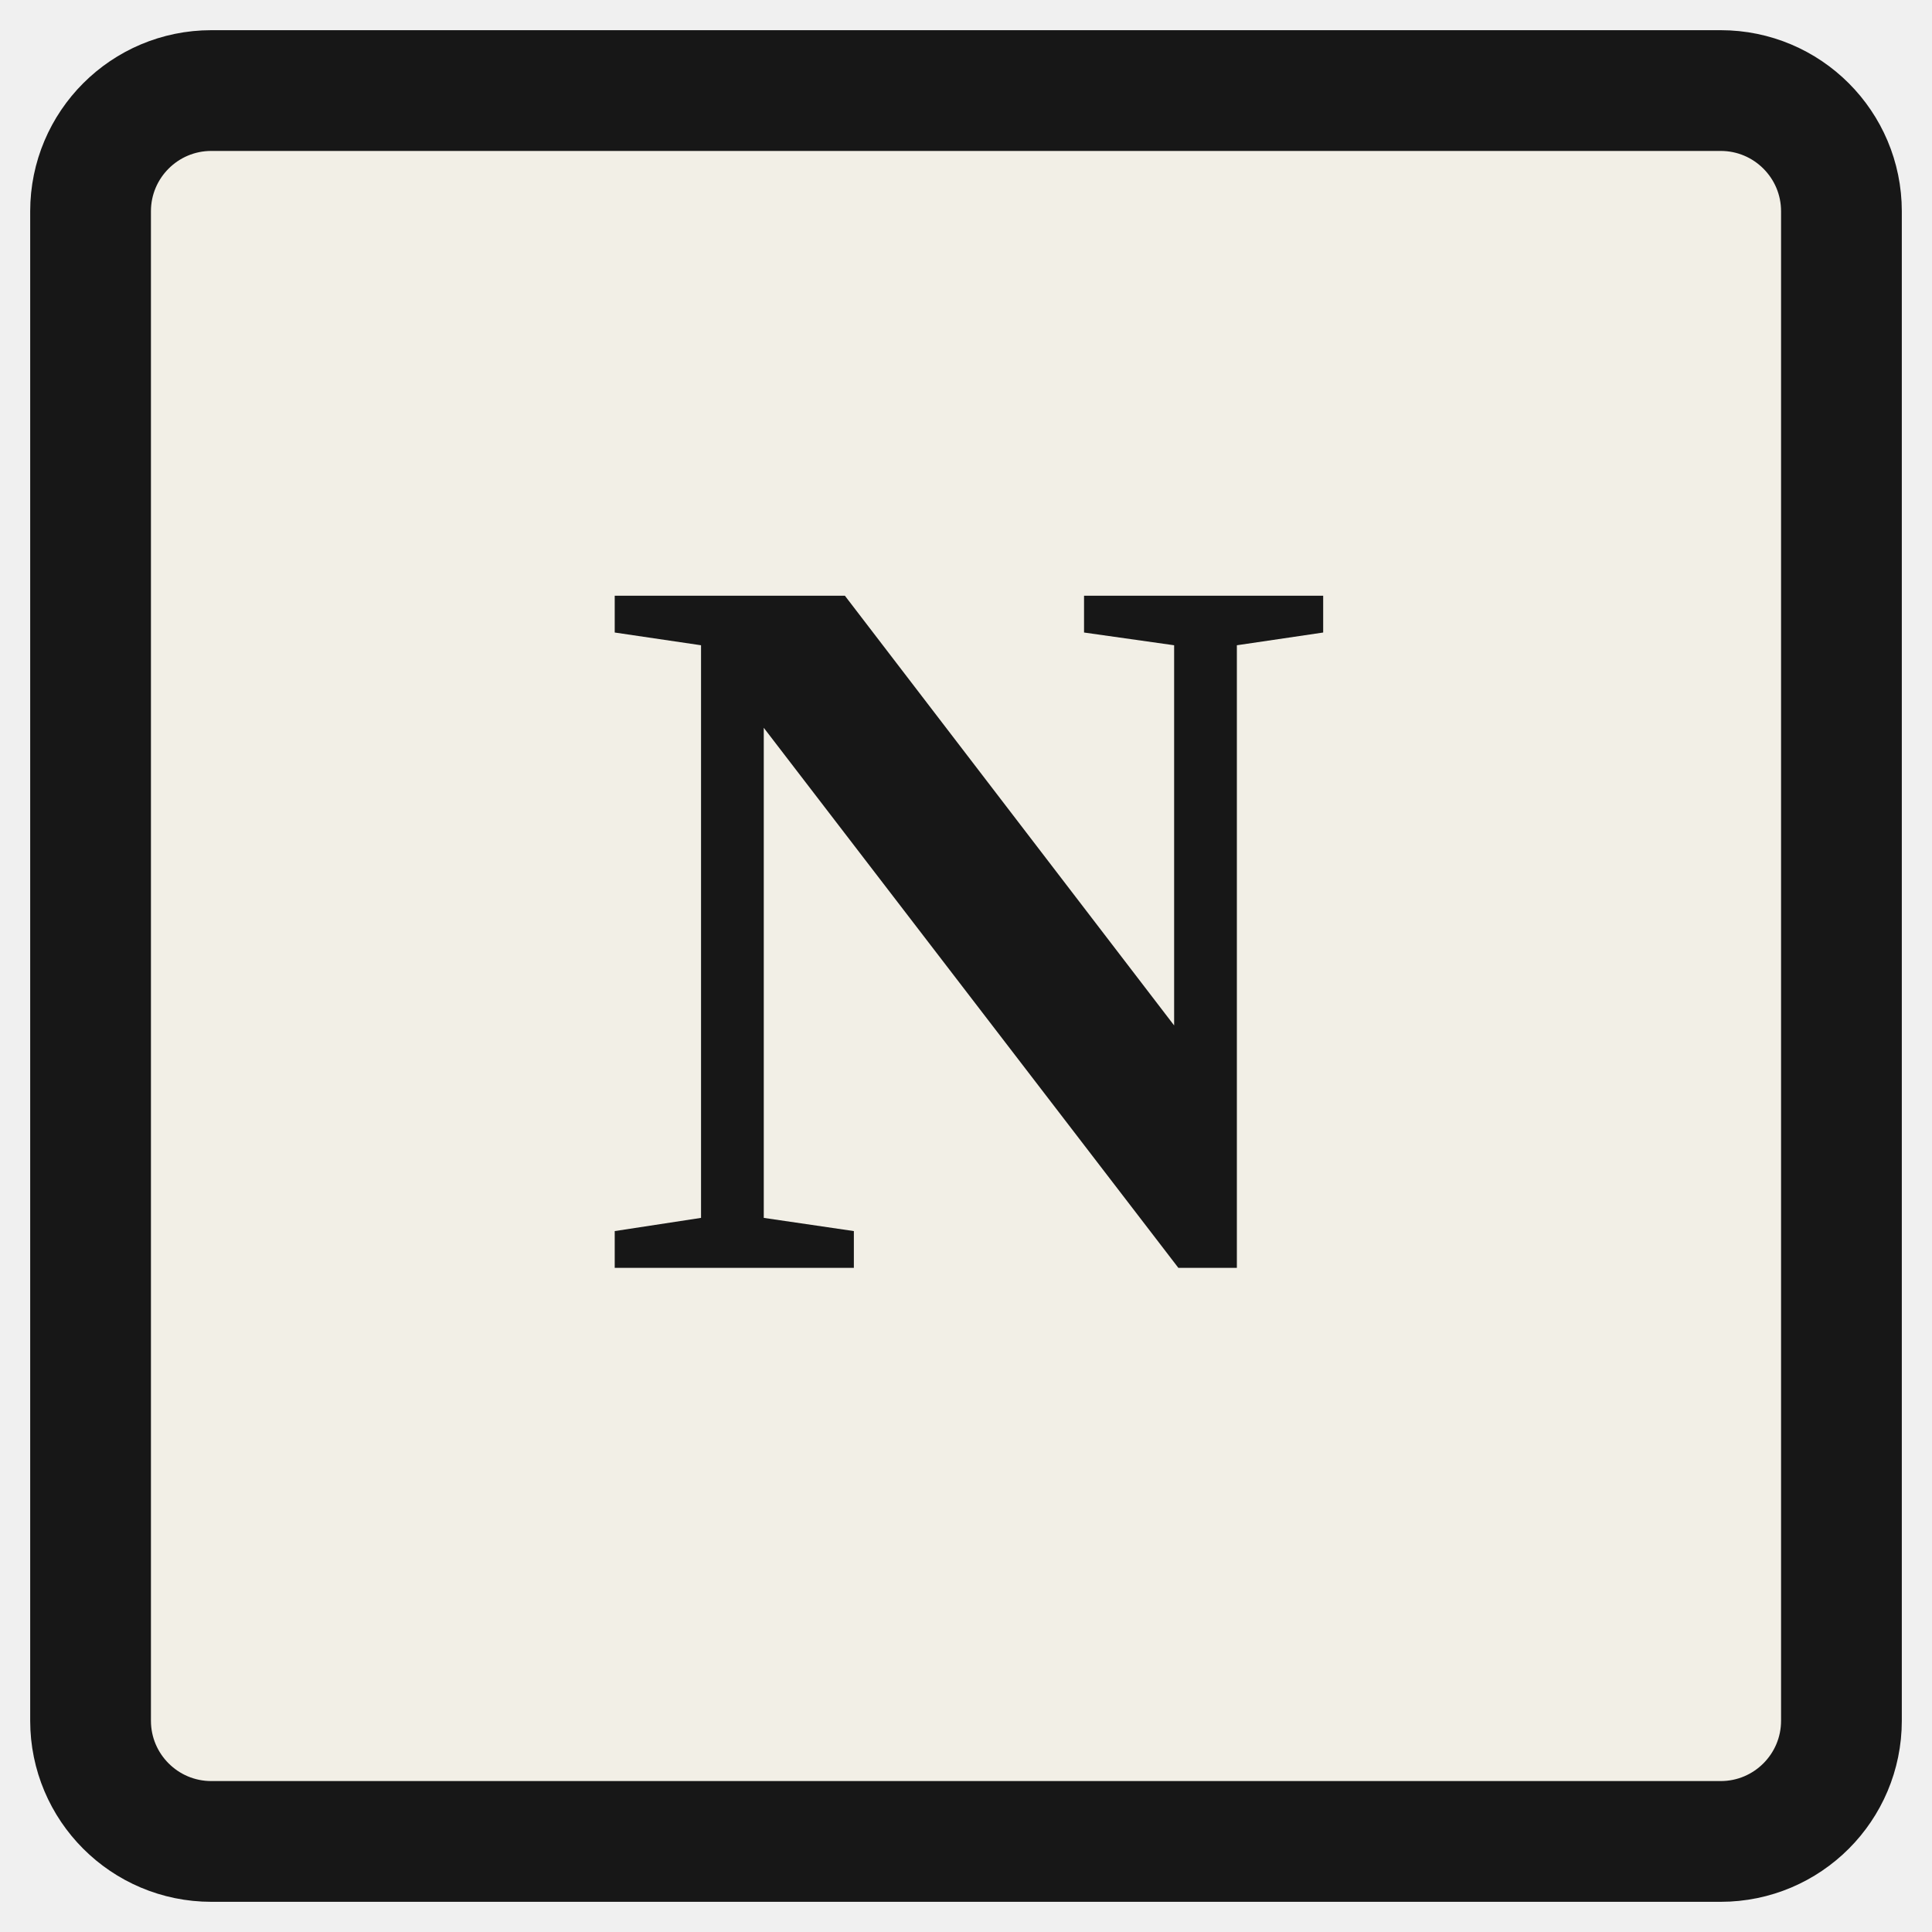
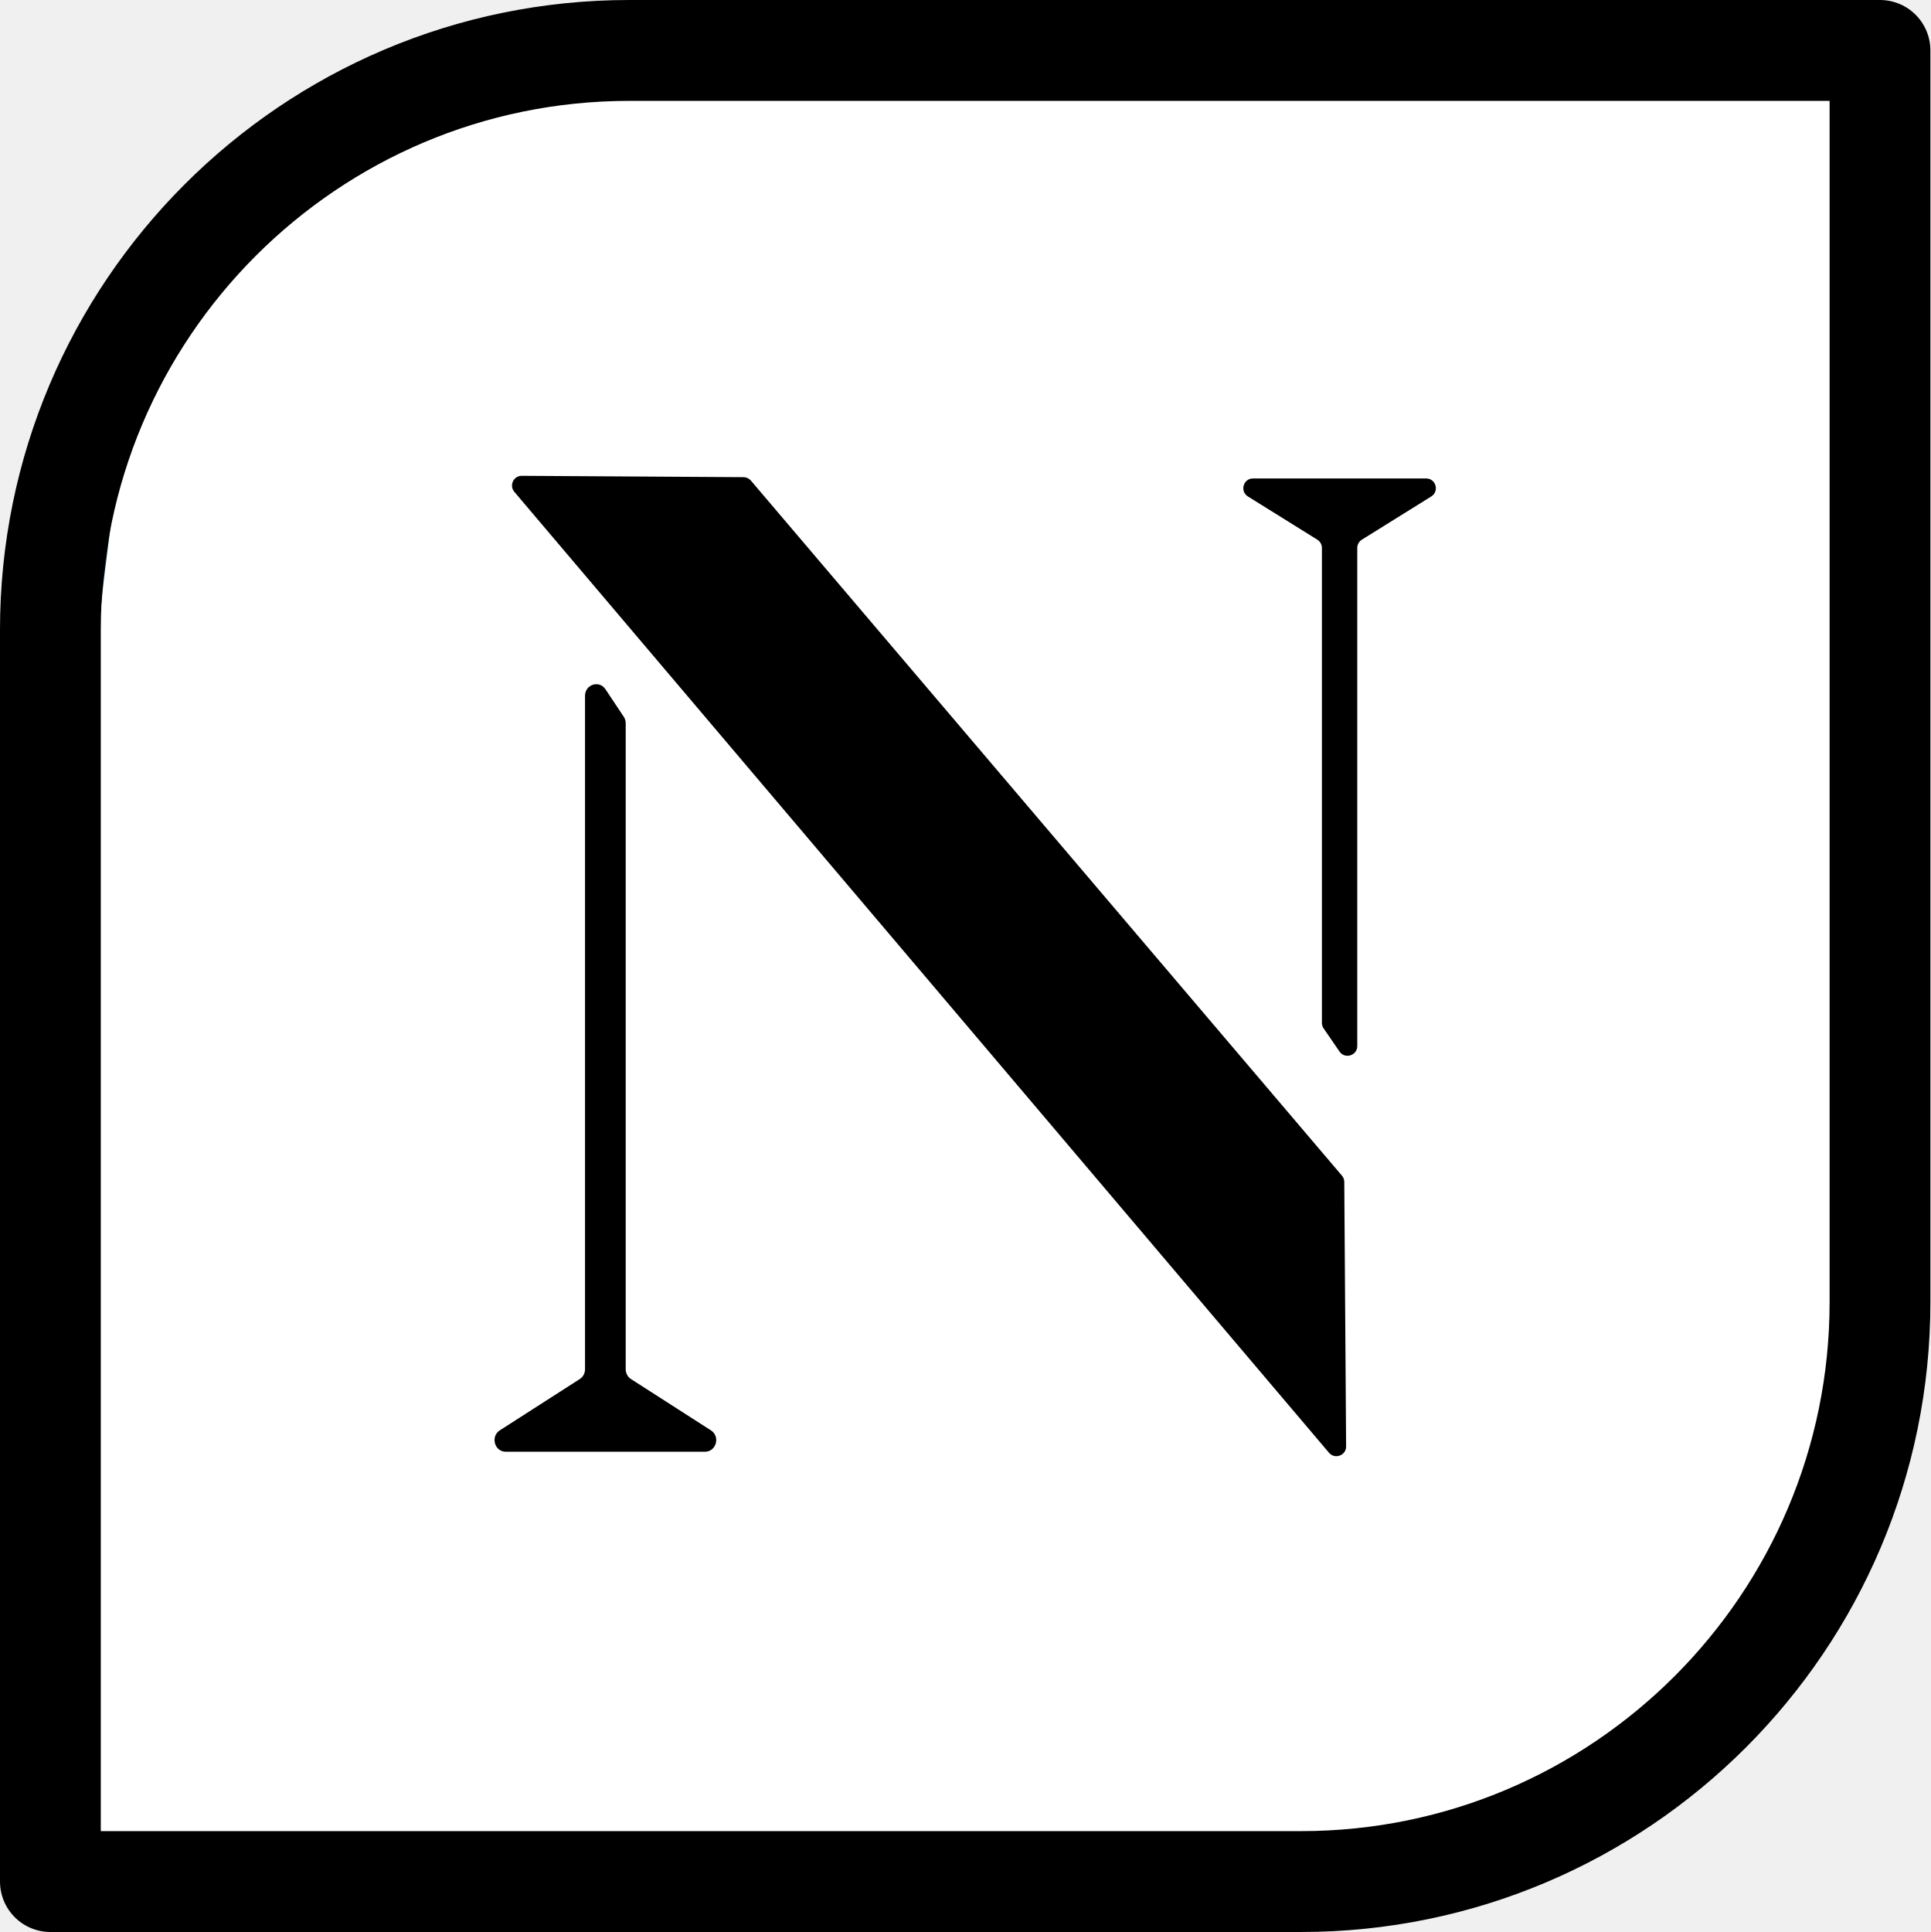
- <svg xmlns="http://www.w3.org/2000/svg" viewBox="0 0 64 64">
-   <rect x="3" y="3" width="58" height="58" rx="4" fill="#F2EFE6" stroke="#171717" stroke-width="4" />
-   <text x="32" y="42" text-anchor="middle" font-family="Georgia, 'Times New Roman', serif" font-weight="800" font-size="34" fill="#171717">N</text>
+ <svg xmlns="http://www.w3.org/2000/svg" width="94.1mm" height="94.167mm" viewBox="0 0 94.1 94.167" version="1.1" id="svg5">
+   <defs id="defs2" />
+   <g id="layer1" transform="translate(-159.061,-156.8806)">
+     <g transform="matrix(0.2645833,0,0,0.2645833,101.8744,129.7103)" id="g1422">
+       <path d="m 297.52,114.207 c 33.381,-2.066 66.709,-5.347 100.142,-6.198 7.298,-0.185 14.406,2.492 21.68,3.099 4.13,0.344 8.271,0.575 12.389,1.033 12.92,1.436 11.83,1.334 20.648,3.098 l 56.781,-4.131 c 8.609,-0.157 17.207,0.688 25.81,1.033 3.441,0.344 6.938,0.327 10.324,1.033 4.905,1.022 9.7,2.546 14.454,4.131 1.032,0.345 2.096,0.604 3.097,1.033 1.414,0.607 2.753,1.377 4.129,2.066 -0.344,19.625 -1.032,39.247 -1.032,58.876 0,9.646 1.251,19.277 1.032,28.921 -0.469,20.679 -2.064,41.316 -3.097,61.974 0.344,4.821 0.595,9.649 1.033,14.461 0.251,2.765 1.096,5.488 1.032,8.263 -0.625,27.213 -1.182,54.448 -3.097,81.6 -0.163,2.304 -2.142,4.095 -3.097,6.198 -0.767,1.687 -1.377,3.443 -2.065,5.164 -1.519,7.599 -0.059,3.704 -5.162,11.362 v 0 c -0.688,2.066 -1.092,4.25 -2.065,6.197 -0.769,1.54 -2.097,2.731 -3.097,4.132 -7.69,10.771 4.478,-5.377 -5.162,6.198 -0.794,0.953 -1.27,2.145 -2.065,3.098 -2.753,3.306 -4.827,4.226 -8.259,7.231 -1.099,0.961 -2.162,1.976 -3.097,3.098 -3.243,3.894 -1.43,4.953 -8.259,7.231 -5.361,1.788 -11.58,3.727 -16.518,6.197 -1.377,0.689 -2.67,1.579 -4.13,2.066 -3.722,1.241 -7.571,2.066 -11.356,3.099 -1.721,1.033 -3.368,2.201 -5.162,3.098 -4.746,2.375 -4.692,1.784 -9.292,3.099 -1.046,0.299 -2.065,0.689 -3.097,1.033 -32.411,-2.703 14.697,0.995 -49.555,-2.066 -2.091,-0.099 -4.105,-0.893 -6.194,-1.033 -8.248,-0.55 -16.518,-0.688 -24.778,-1.033 -4.129,-0.344 -8.267,-0.599 -12.388,-1.033 -2.42,-0.254 -4.795,-0.948 -7.227,-1.032 l -81.559,-2.066 c -7.919,-0.233 -15.83,-0.689 -23.745,-1.033 -1.72,-0.345 -3.449,-0.652 -5.162,-1.033 -1.385,-0.308 -2.71,-1.033 -4.129,-1.033 -7.235,0 -14.454,0.689 -21.681,1.033 -10.289,2.574 -5.459,2.532 -14.453,1.033 -0.344,-2.066 -0.843,-4.112 -1.032,-6.198 -1.697,-18.667 -1.096,-23.05 0,-44.415 0.159,-3.11 1.257,-16.349 2.064,-20.658 0.895,-4.772 5.498,-20.284 6.195,-22.724 0.688,-2.41 1.653,-4.758 2.065,-7.23 0.688,-4.132 1.243,-8.288 2.064,-12.395 1.443,-7.218 0.744,-3.433 2.065,-11.362 -0.344,-14.461 -1.032,-28.917 -1.032,-43.382 0,-15.802 -0.689,-46.819 2.064,-68.172 0.935,-7.244 1.768,-14.509 3.098,-21.691 0.396,-2.141 1.439,-4.112 2.065,-6.197 0.407,-1.36 0.754,-2.74 1.032,-4.132 0.41,-2.054 0.016,-4.367 1.032,-6.197 0.836,-1.505 2.913,-1.882 4.13,-3.099 0.877,-0.878 1.32,-2.106 2.065,-3.099 1.322,-1.763 2.807,-3.401 4.129,-5.164 0.745,-0.994 1.241,-2.171 2.065,-3.099 1.94,-2.184 4.129,-4.132 6.194,-6.198 l 7.227,-7.23 c 3.299,-2.2 3.412,-1.983 6.194,-5.164 1.451,-1.66 2.492,-3.69 4.13,-5.165 1.844,-1.661 4.129,-2.754 6.194,-4.132 1.033,-0.688 1.988,-1.51 3.098,-2.065 1.376,-0.689 2.898,-1.142 4.129,-2.066 1.557,-1.169 2.572,-2.963 4.13,-4.132 1.231,-0.924 2.715,-1.459 4.129,-2.066 3.407,-1.46 6.728,-3.232 10.324,-4.131 2.753,-0.689 5.567,-1.168 8.259,-2.066 4.443,-1.482 2.042,-0.769 7.227,-2.066 6.194,0.344 12.402,0.495 18.583,1.033 1.748,0.152 3.558,0.32 5.162,1.033 1.572,0.699 2.59,2.329 4.129,3.099 1.947,0.973 6.195,2.065 6.195,2.065 1.032,1.033 1.641,2.987 3.097,3.099 3.499,0.269 6.898,-1.304 10.324,-2.066 14.254,-3.169 2.218,-1.461 18.583,-3.098" stroke="#042433" stroke-width="2" stroke-miterlimit="8" fill="#ffffff" fill-rule="evenodd" id="path1412" />
+       <path d="M 437.119,449.54 287.032,272.656 c -0.994,-1.171 -0.157,-2.963 1.38,-2.95 l 40.848,0.248 c 0.523,0 1.014,0.236 1.354,0.628 l 108.899,127.959 c 0.274,0.32 0.425,0.726 0.425,1.151 l 0.34,48.677 c 0.013,1.674 -2.073,2.446 -3.159,1.171 z" transform="matrix(1,0,0,1.00071,23.8671,-79.5516)" id="path1414" />
+       <path d="m 322.17,449.357 h -36.721 c -2.073,0 -2.851,-2.806 -1.092,-3.938 l 14.724,-9.438 c 0.608,-0.386 0.974,-1.073 0.974,-1.806 V 310.2 c 0,-2.093 2.617,-2.93 3.768,-1.203 l 3.368,5.062 c 0.236,0.353 0.36,0.772 0.36,1.204 v 118.912 c 0,0.733 0.366,1.42 0.975,1.806 l 14.723,9.438 c 1.766,1.132 0.988,3.938 -1.092,3.938 z" transform="matrix(1,0,0,1.00071,23.8671,-79.5516)" id="path1416" />
+       <path d="m 423.121,270.19 h 31.894 c 1.805,0 2.479,2.361 0.948,3.316 l -12.787,7.954 c -0.524,0.327 -0.844,0.902 -0.844,1.524 v 91.689 c 0,1.76 -2.276,2.466 -3.271,1.014 l -2.93,-4.265 c -0.203,-0.3 -0.314,-0.654 -0.314,-1.013 v -87.425 c 0,-0.622 -0.32,-1.197 -0.844,-1.524 l -12.787,-7.954 c -1.531,-0.955 -0.857,-3.316 0.948,-3.316 z" transform="matrix(1,0,0,1.00071,23.8671,-79.5516)" id="path1418" />
+       <path d="m 308.231,191.398 h 230.408 v 230.409 c 0,58.874 -47.8,106.674 -106.674,106.674 H 201.556 V 298.073 c 0,-58.874 47.801,-106.675 106.675,-106.675 z" stroke="#000000" stroke-width="18.57" stroke-linecap="round" stroke-linejoin="round" fill="none" transform="matrix(1,0,0,1.00071,23.8671,-79.5516)" id="path1420" />
+     </g>
+   </g>
</svg>
